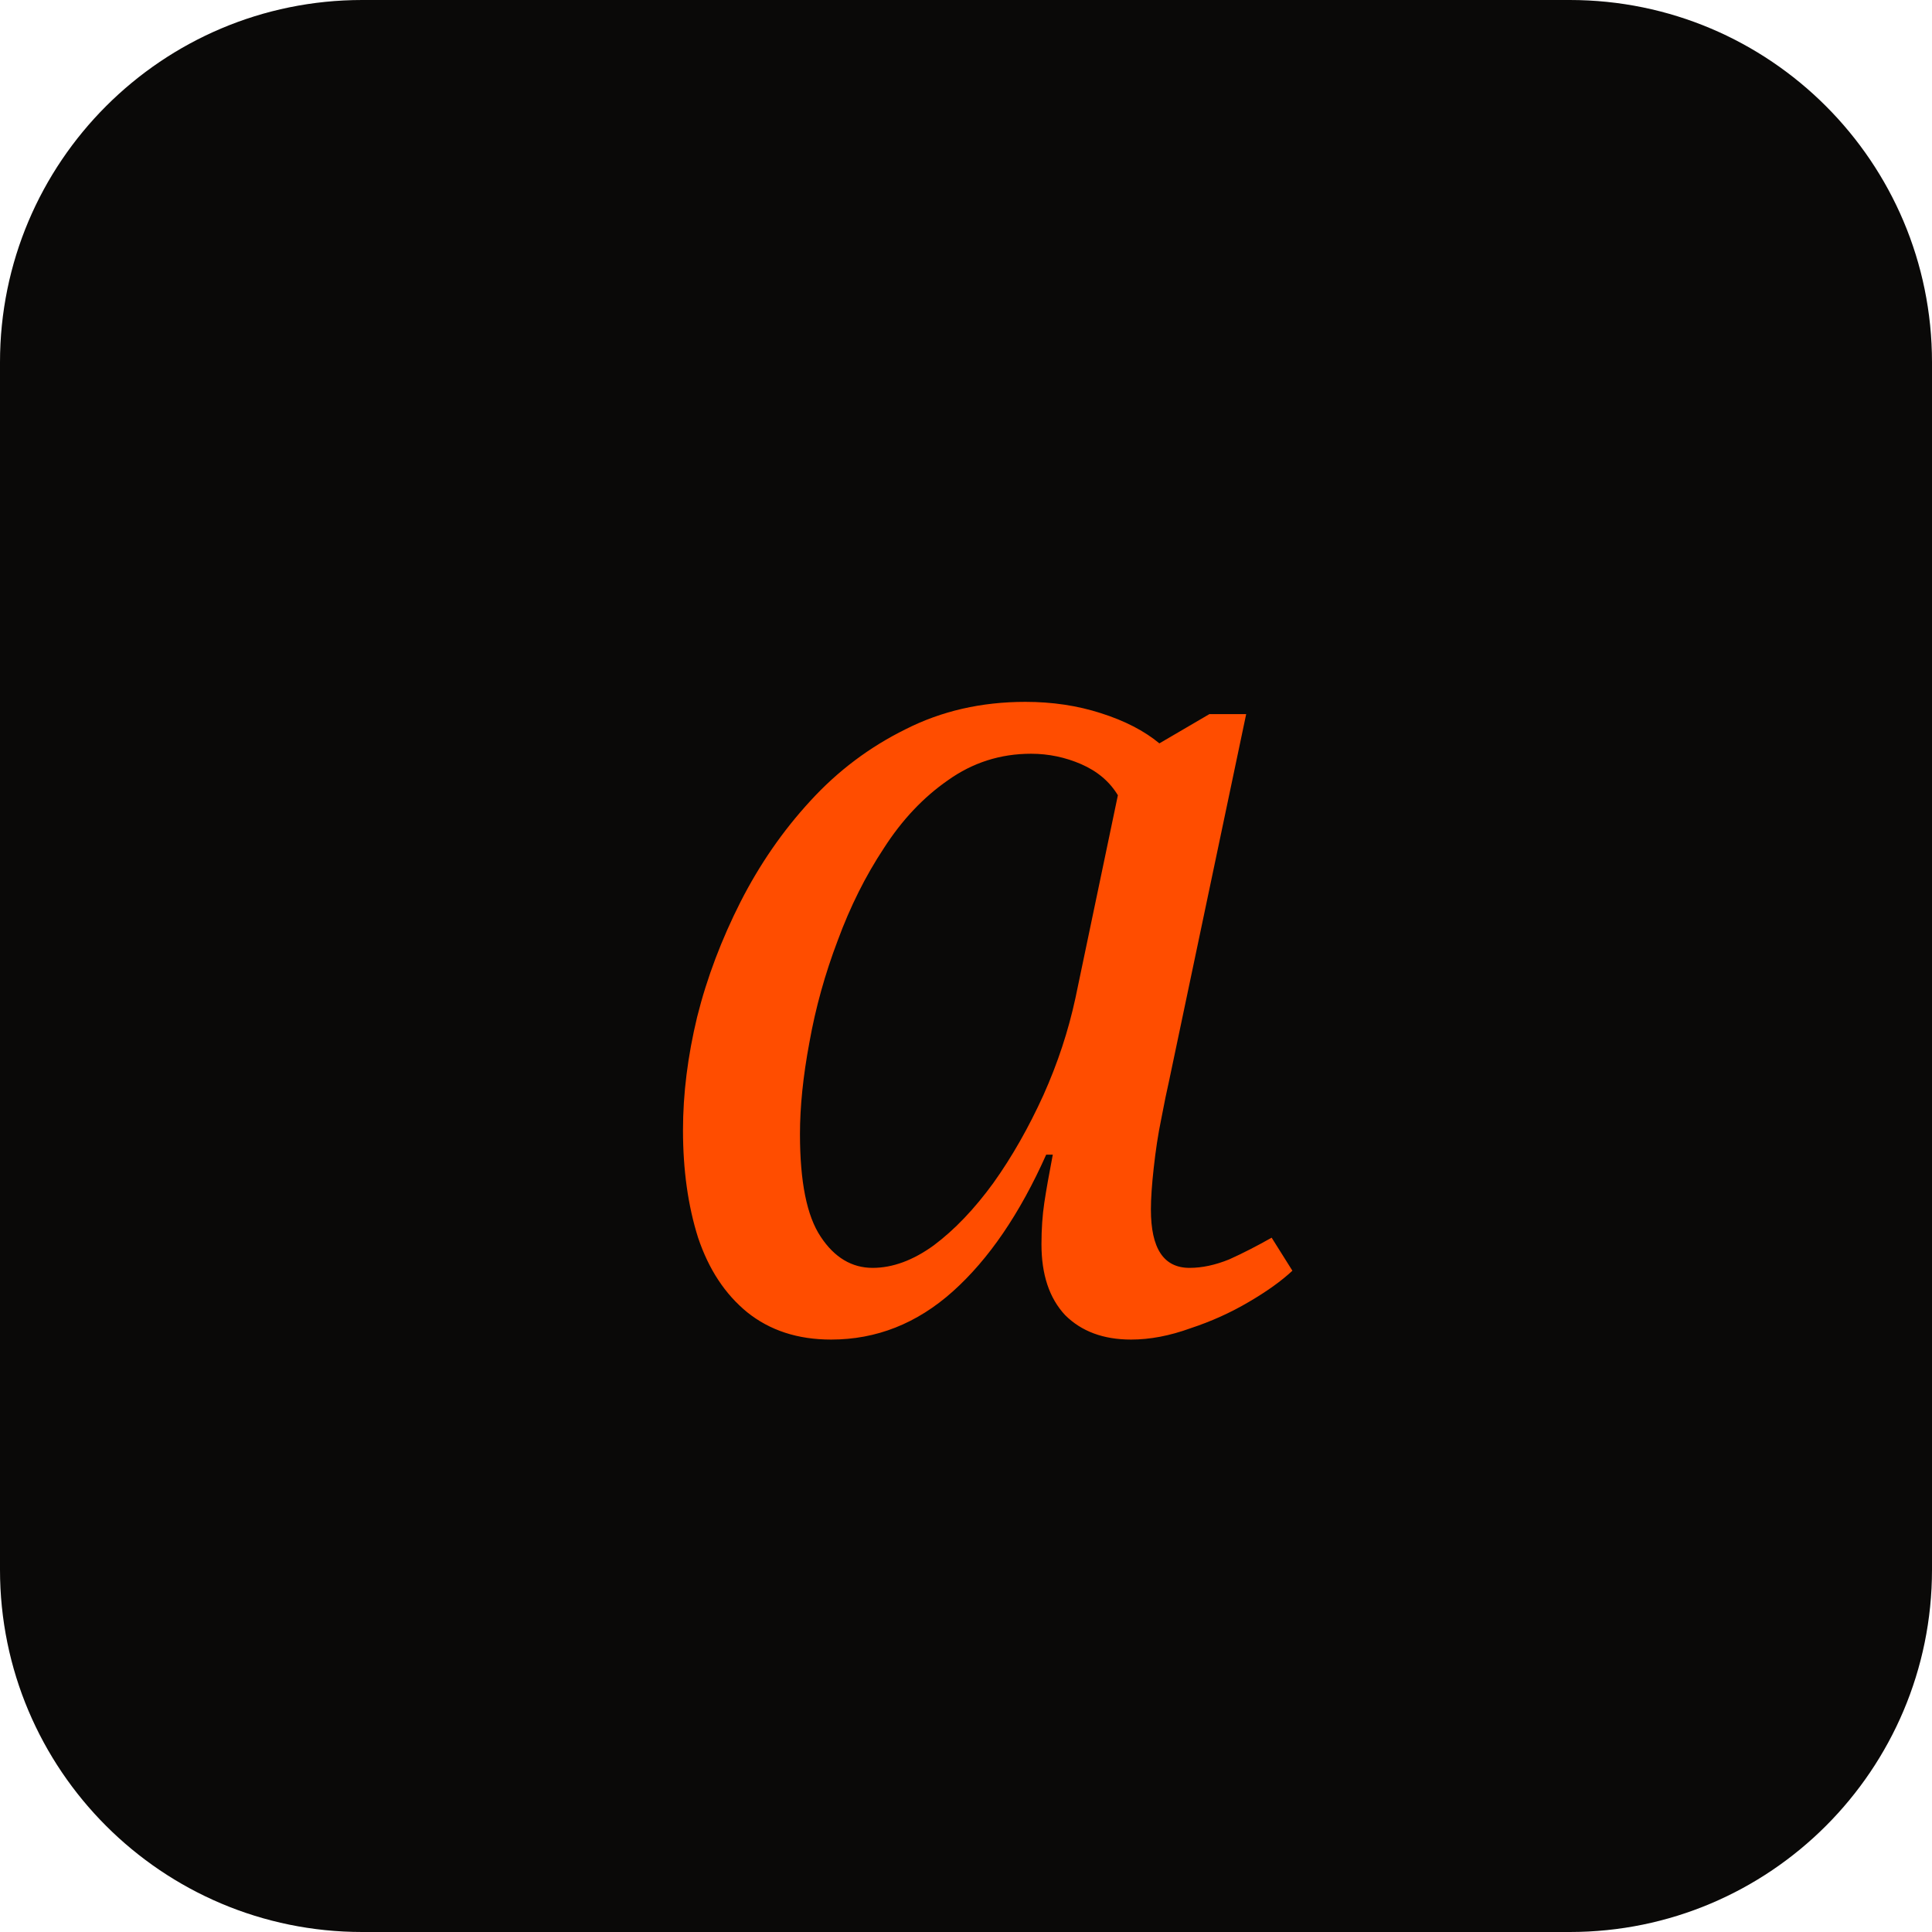
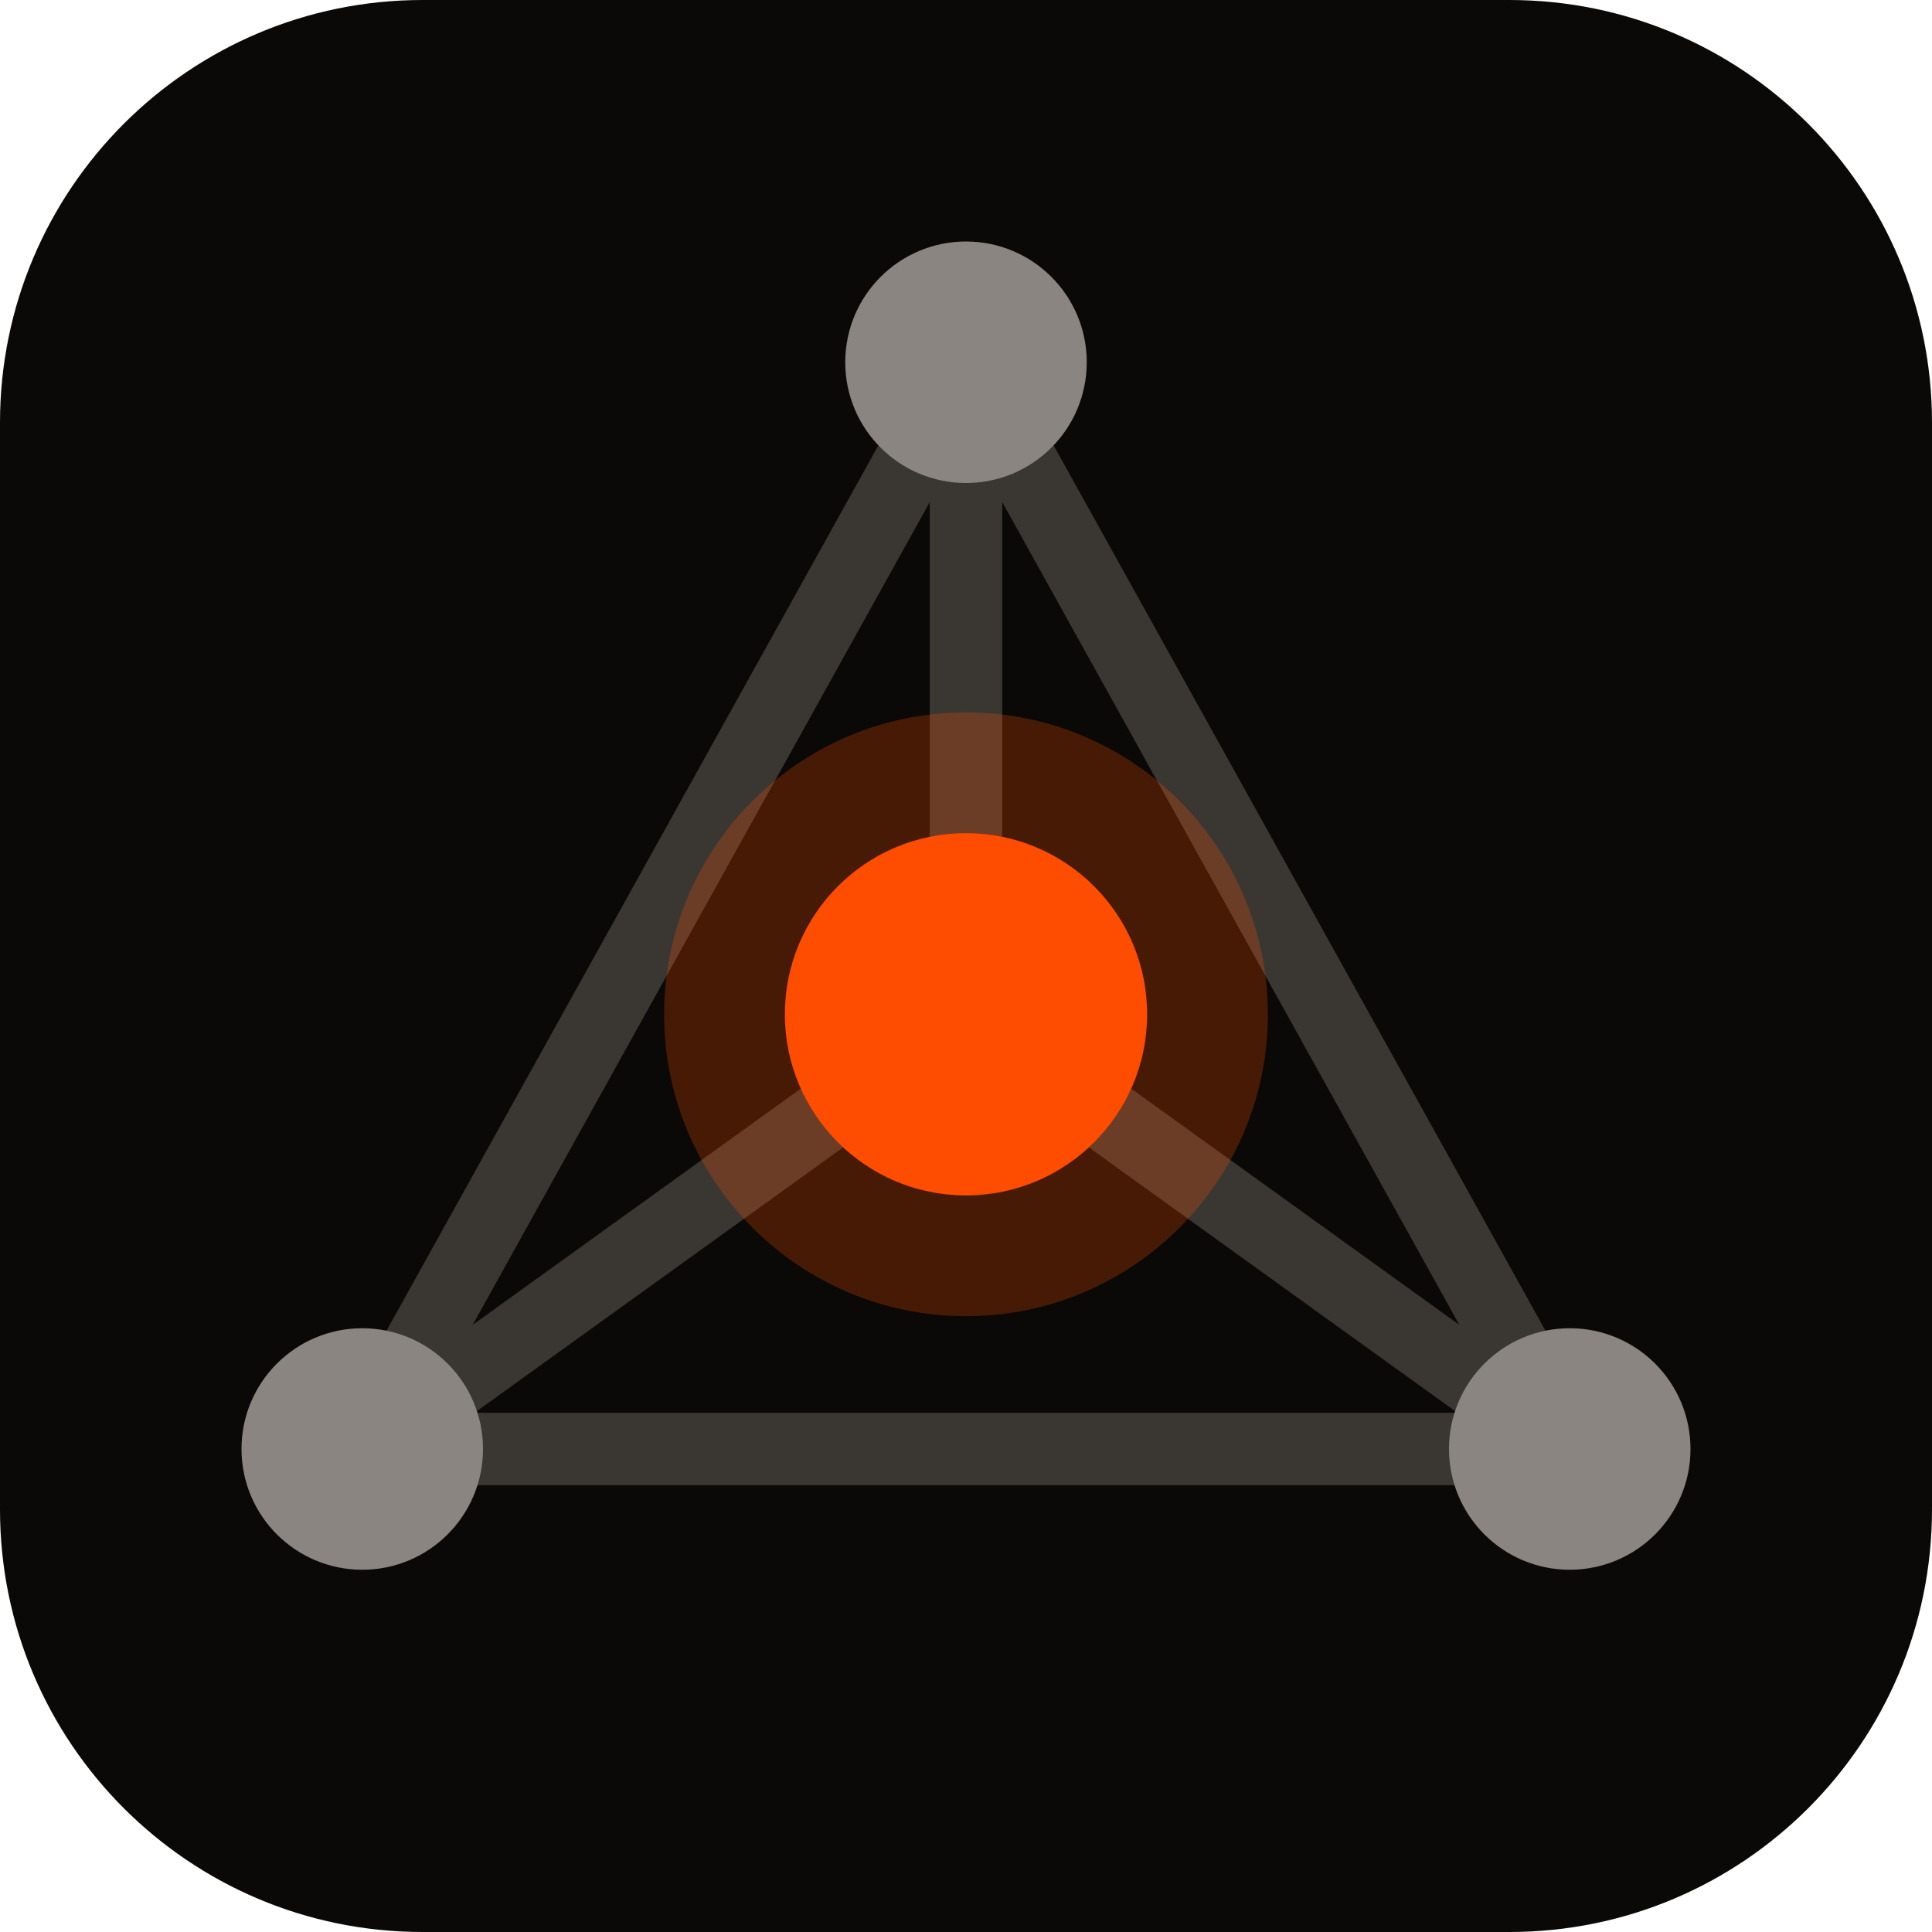
<svg xmlns="http://www.w3.org/2000/svg" viewBox="0 0 32 32">
-   <rect width="32" height="32" rx="6" fill="#0a0908" />
-   <text x="16" y="22" text-anchor="middle" font-family="Georgia, serif" font-style="italic" font-size="19" fill="#ff4d00">a</text>
+   <rect width="32" height="32" rx="7" fill="#0a0908" />
+   <g stroke="#3a3733" stroke-width="1.2">
+     <path d="M16 6 L26 24 L6 24 Z" fill="none" />
+     <path d="M16 6 L16 16.8" />
+     <path d="M6 24 L16 16.8" />
+     <path d="M26 24 L16 16.8" />
+   </g>
+   <circle cx="16" cy="6" r="2" fill="#8a8580" />
+   <circle cx="6" cy="24" r="2" fill="#8a8580" />
+   <circle cx="26" cy="24" r="2" fill="#8a8580" />
+   <circle cx="16" cy="16.8" r="5" fill="#ff4d00" opacity="0.25" />
+   <circle cx="16" cy="16.8" r="3" fill="#ff4d00" />
</svg>
